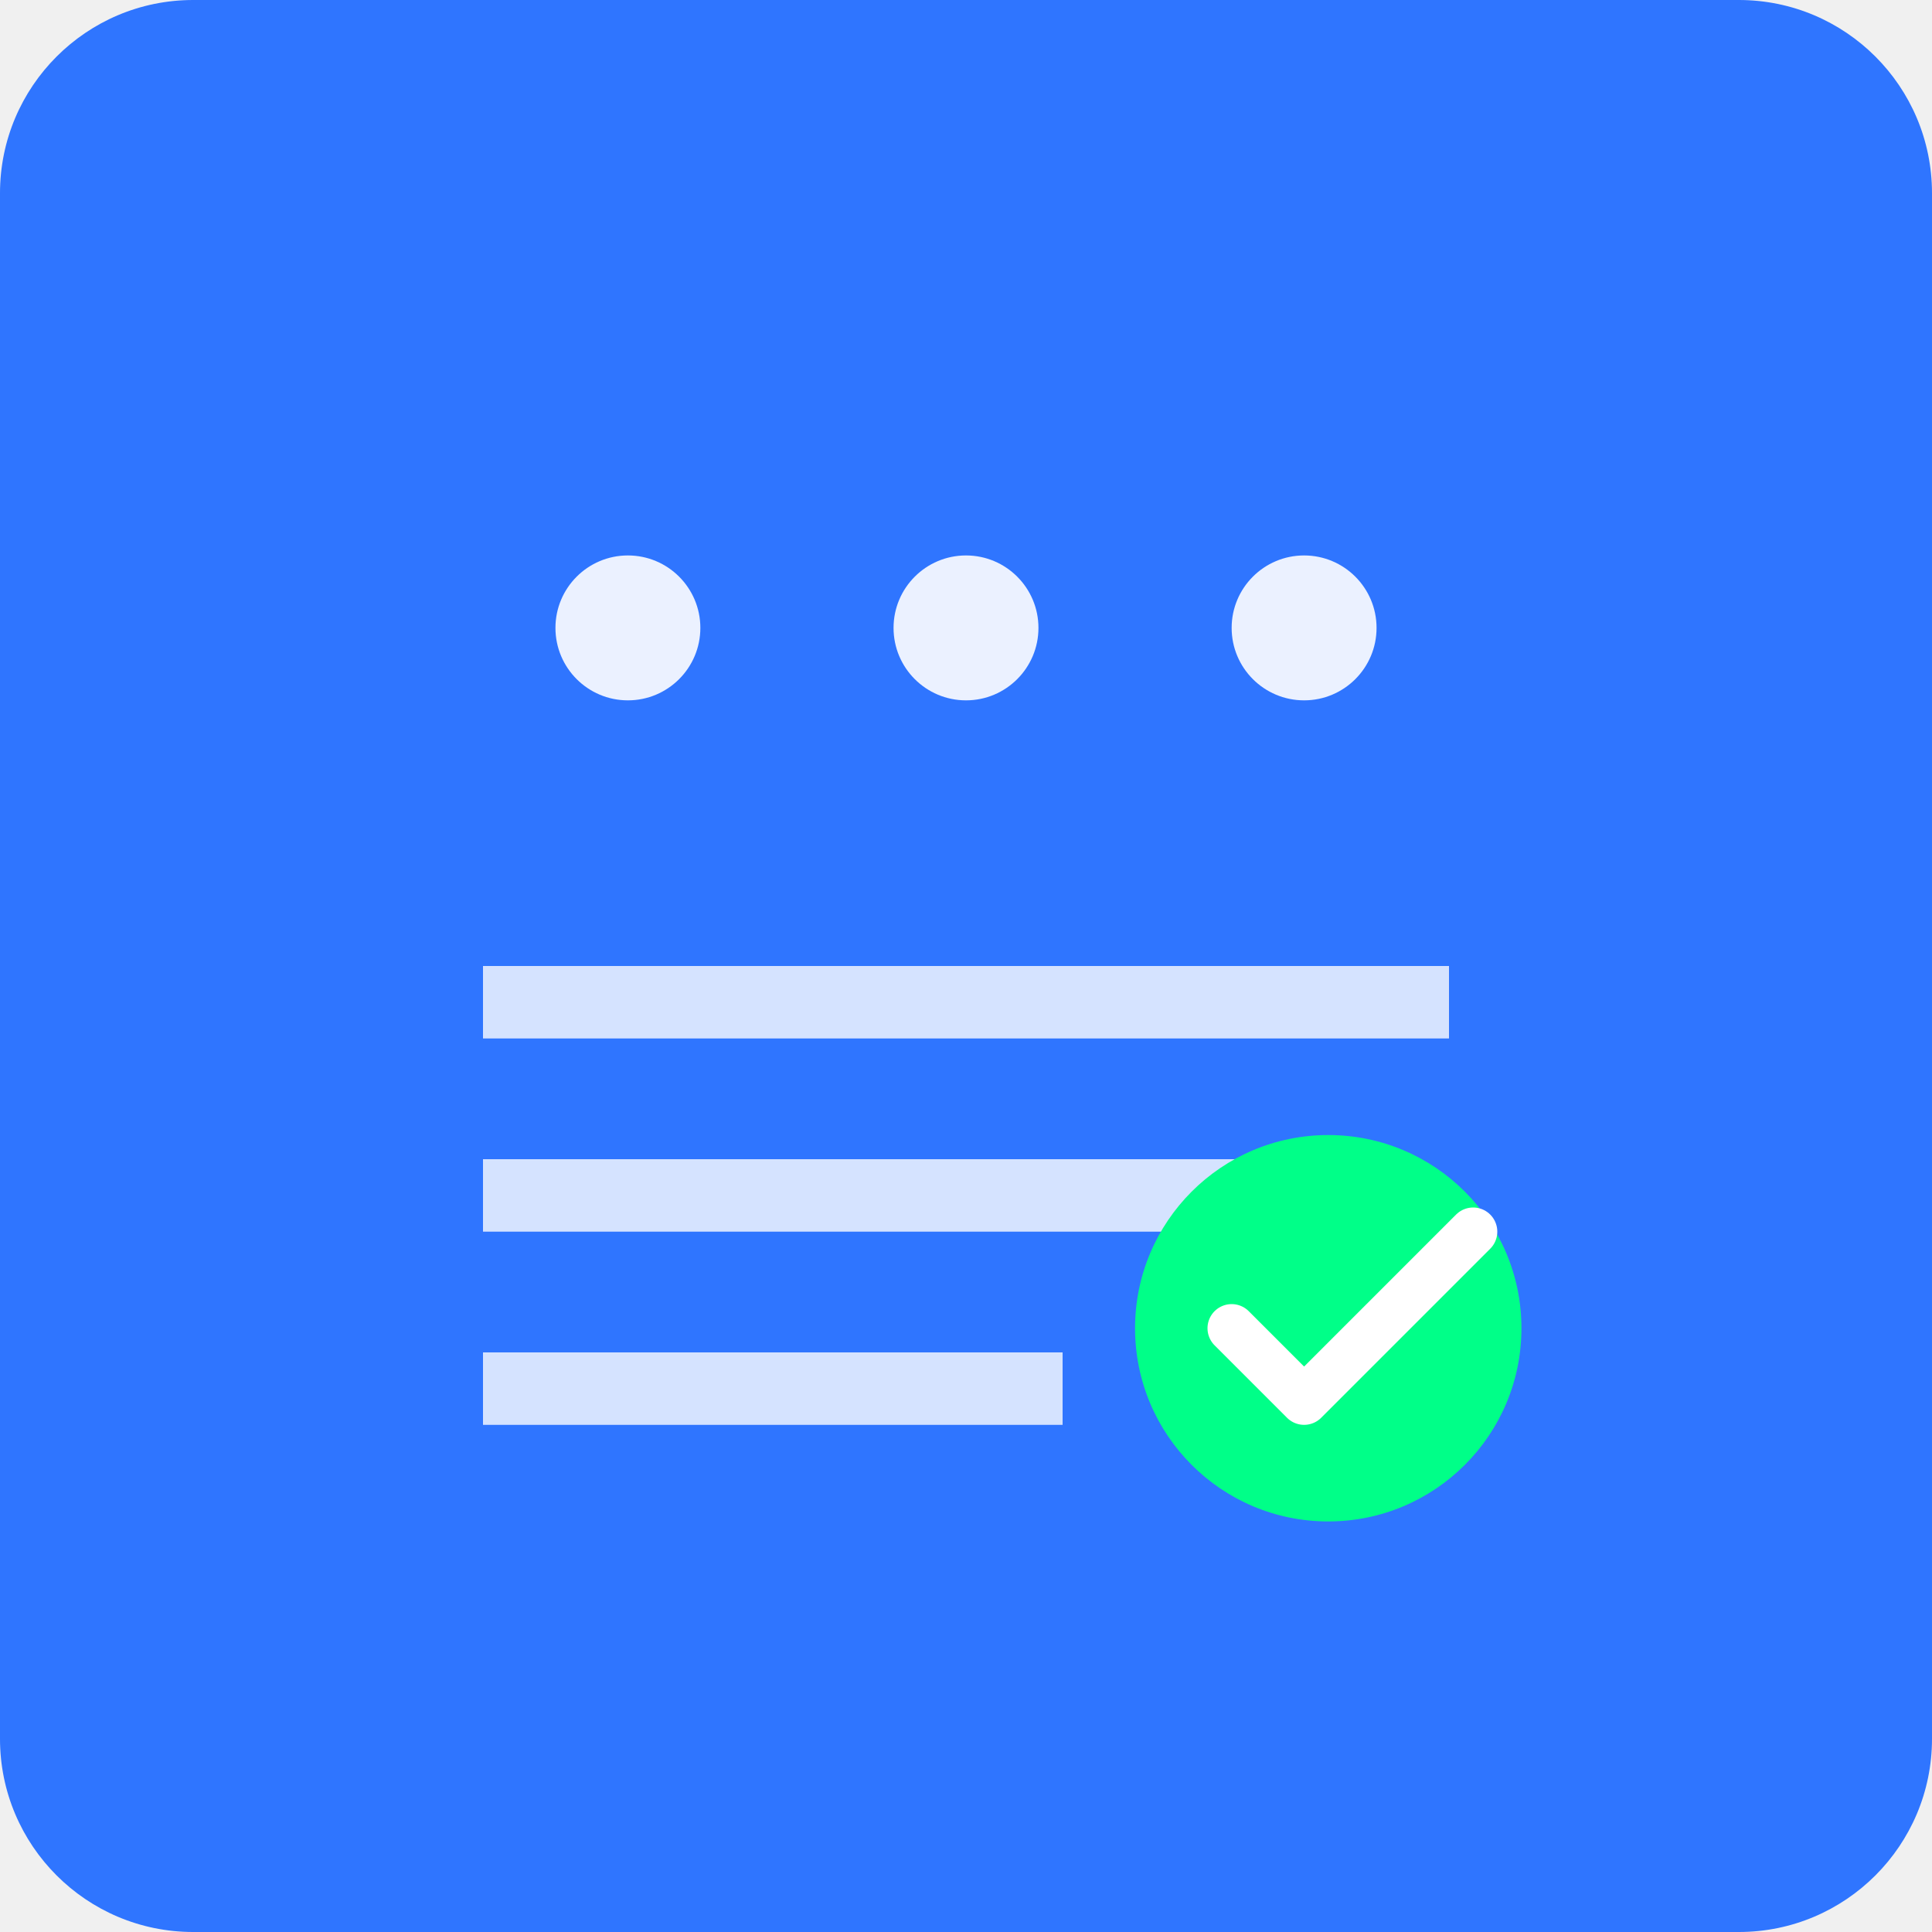
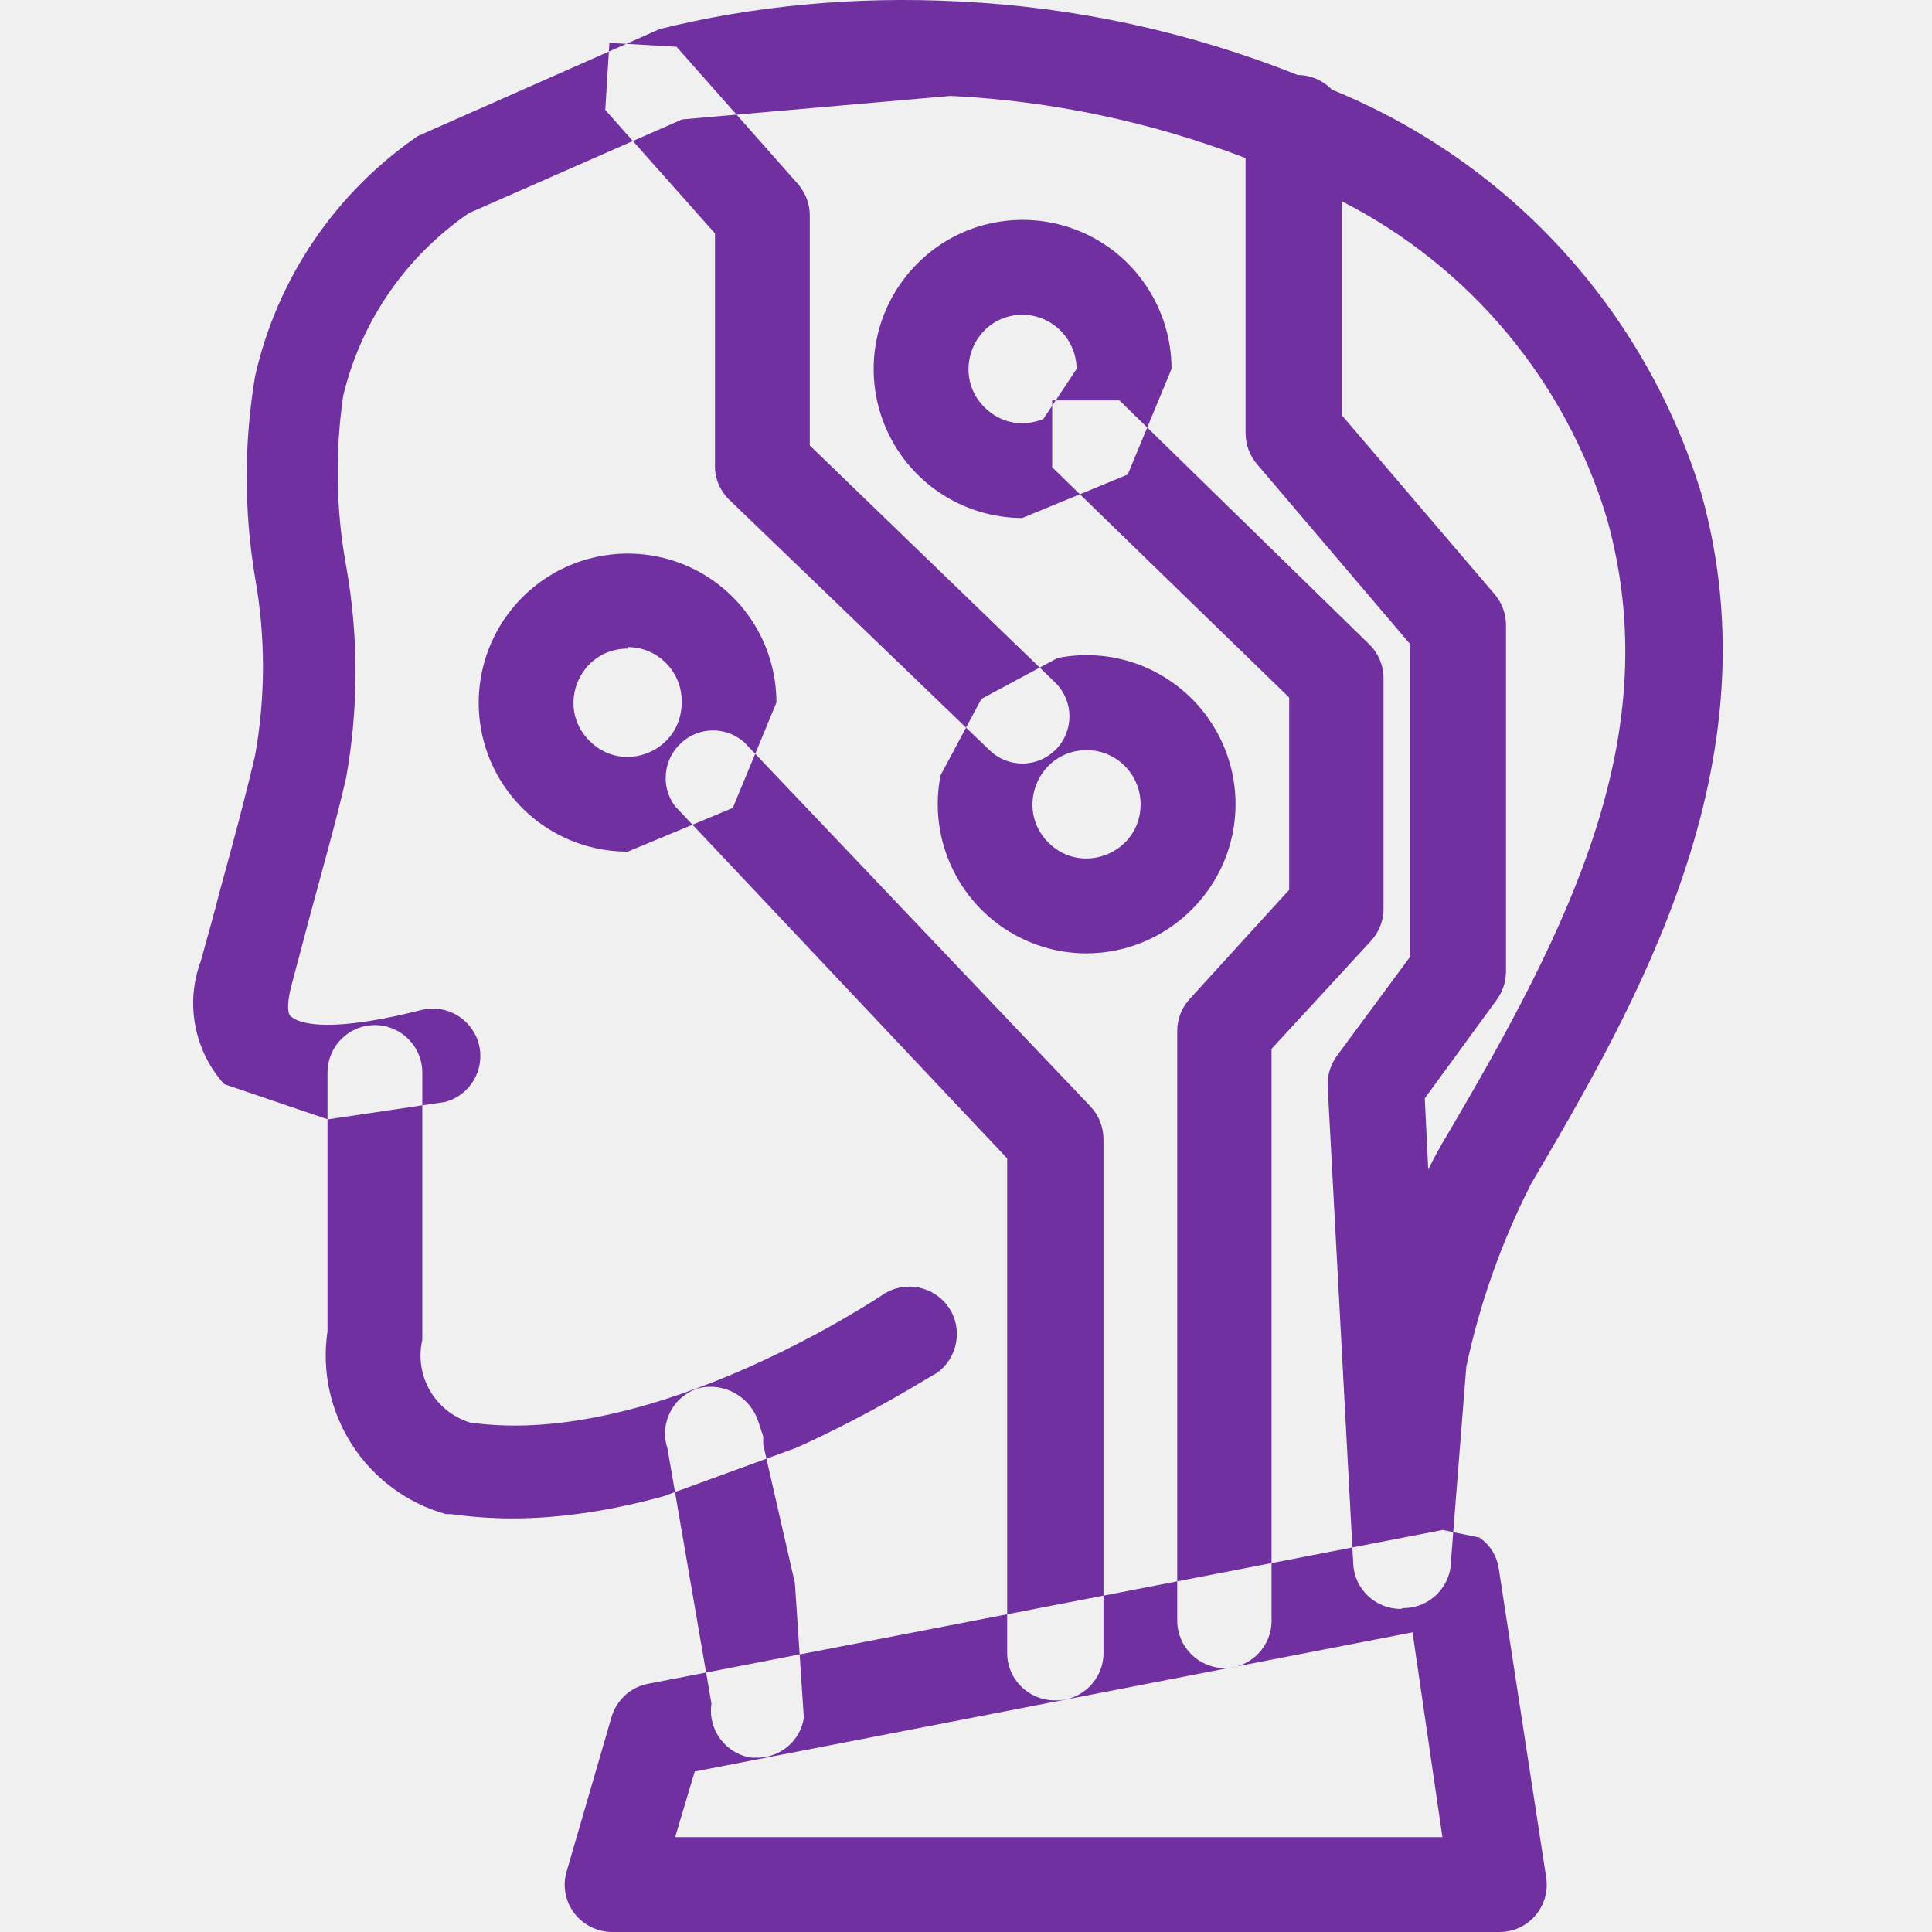
- <svg xmlns="http://www.w3.org/2000/svg" width="80" height="80" viewBox="0 0 80 80" fill="none">
-   <rect width="80" height="80" rx="8" fill="#2f75ff" />
-   <circle cx="26" cy="26" r="3" fill="white" opacity="0.9" />
-   <circle cx="40" cy="26" r="3" fill="white" opacity="0.9" />
-   <circle cx="54" cy="26" r="3" fill="white" opacity="0.9" />
-   <path d="M20 40h40v3H20v-3z" fill="white" opacity="0.8" />
-   <path d="M20 48h32v3H20v-3z" fill="white" opacity="0.8" />
-   <path d="M20 56h24v3H20v-3z" fill="white" opacity="0.8" />
-   <circle cx="55" cy="55" r="8" fill="#00ff88" />
-   <path d="M51 55l3 3 7-7" stroke="white" stroke-width="2" stroke-linecap="round" stroke-linejoin="round" />
+ <svg xmlns="http://www.w3.org/2000/svg" width="100%" height="100%" viewBox="0 0 80 80" version="1.1" xml:space="preserve" style="fill-rule:evenodd;clip-rule:evenodd;stroke-linejoin:round;stroke-miterlimit:2;">
+   <g transform="matrix(1.66667,0,0,1.66667,8.00005,-0.148572)">
+     <path d="M30.294,40.644L12.46,44.102L11.974,45.732L31.036,45.732L30.294,40.644ZM31.305,38.154L31.954,38.288C32.221,38.469 32.397,38.758 32.439,39.078L33.614,46.732C33.726,47.453 33.165,48.1 32.439,48.089L10.41,48.089C10.037,48.089 9.69,47.913 9.465,47.619C9.241,47.319 9.172,46.935 9.279,46.582L10.394,42.745C10.522,42.322 10.869,42.002 11.302,41.922L12.743,41.643L12.876,42.417C12.78,43.058 13.223,43.662 13.869,43.758L14.045,43.758C14.611,43.742 15.086,43.325 15.171,42.77L15.067,41.193L20.223,40.195L20.223,41.159C20.223,41.805 20.752,42.334 21.404,42.334C22.066,42.356 22.616,41.821 22.616,41.159L22.616,39.732L24.448,39.377L24.448,40.35C24.448,41.003 24.976,41.532 25.628,41.532C26.295,41.526 26.818,40.97 26.791,40.302L26.791,38.924L28.799,38.535L28.821,38.945C28.853,39.571 29.371,40.062 30.001,40.062L30.07,40.041C30.721,40.041 31.25,39.512 31.25,38.86L31.305,38.154ZM14.242,36.329L14.949,39.42L15.067,41.193L12.743,41.643L11.97,37.159L14.242,36.329ZM5.692,27.551L5.692,33.377C5.489,34.264 6.002,35.157 6.872,35.43C11.432,36.092 17.075,32.292 17.134,32.255C17.673,31.891 18.404,32.036 18.773,32.575C19.136,33.115 18.992,33.848 18.452,34.216C18.322,34.27 16.957,35.169 14.993,36.055L14.242,36.329L14.162,35.979L14.162,35.776L14.045,35.423C13.848,34.798 13.207,34.429 12.572,34.574C11.931,34.761 11.574,35.439 11.782,36.07L11.97,37.159L11.674,37.267C10.471,37.595 9.196,37.814 7.929,37.814C7.417,37.814 6.904,37.776 6.397,37.707L6.279,37.707C4.299,37.151 3.033,35.205 3.337,33.163L3.337,27.897L3.346,27.899L5.692,27.551ZM13.963,18.817L22.296,27.582C22.504,27.806 22.616,28.095 22.616,28.399L22.616,39.732L20.223,40.195L20.223,28.869L12.405,20.579L13.406,20.162L13.963,18.817ZM22.198,18.726C21.002,18.726 20.399,20.174 21.248,21.024C22.091,21.868 23.538,21.27 23.538,20.073C23.538,19.33 22.94,18.726 22.198,18.726ZM21.475,16.437C22.178,16.297 22.921,16.361 23.612,16.647C24.995,17.224 25.897,18.571 25.897,20.073C25.892,22.114 24.237,23.766 22.198,23.776C20.703,23.776 19.353,22.873 18.782,21.489C18.493,20.797 18.429,20.052 18.569,19.349L19.201,18.166L19.785,18.728C20.004,18.942 20.298,19.059 20.602,19.059C20.912,19.059 21.206,18.936 21.425,18.717C21.885,18.258 21.885,17.515 21.425,17.056L21.032,16.675L21.475,16.437ZM10.796,16.166L10.796,16.203C9.595,16.203 8.997,17.652 9.846,18.496C10.689,19.346 12.136,18.747 12.136,17.545C12.157,16.791 11.549,16.166 10.796,16.166ZM10.073,13.914C10.776,13.774 11.519,13.838 12.211,14.124C13.593,14.696 14.49,16.048 14.49,17.545L13.963,18.817L13.69,18.53C13.235,18.13 12.557,18.14 12.119,18.552C11.676,18.958 11.611,19.636 11.969,20.117L12.405,20.579L10.796,21.248C9.296,21.248 7.951,20.351 7.374,18.966C6.803,17.582 7.118,15.989 8.18,14.926C8.709,14.397 9.371,14.054 10.073,13.914ZM23.703,10.711L29.22,16.098C29.444,16.317 29.573,16.622 29.573,16.938L29.573,22.657C29.578,22.951 29.466,23.24 29.268,23.459L26.791,26.148L26.791,38.924L24.448,39.377L24.448,25.688C24.453,25.394 24.565,25.111 24.768,24.897L27.229,22.197L27.229,17.419L22.03,12.369L23.218,11.879L23.703,10.711ZM21.341,10.037L21.429,10.037L21.341,10.169L21.341,10.037ZM19.89,5.622C20.592,5.484 21.336,5.549 22.027,5.835C23.404,6.407 24.306,7.759 24.306,9.256L23.703,10.711L23.012,10.037L21.429,10.037L21.947,9.256C21.942,8.513 21.338,7.909 20.596,7.909C19.401,7.92 18.814,9.368 19.662,10.212C20.087,10.632 20.658,10.692 21.123,10.498L21.341,10.169L21.341,11.699L22.03,12.369L20.596,12.959C19.102,12.954 17.757,12.051 17.185,10.667C16.614,9.282 16.935,7.69 17.997,6.632C18.525,6.103 19.187,5.76 19.89,5.622ZM28.538,5.09L28.538,10.407L32.333,14.852C32.515,15.066 32.616,15.338 32.616,15.616L32.616,24.241C32.611,24.492 32.531,24.732 32.381,24.935L30.598,27.377L30.684,29.146C30.823,28.863 30.977,28.579 31.143,28.307C34.207,23.097 36.62,18.341 35.125,12.977C34.095,9.557 31.714,6.709 28.538,5.09ZM13.5,2.937L15.014,4.649C15.207,4.868 15.319,5.146 15.319,5.44L15.319,11.157L21.032,16.675L19.582,17.454L19.201,18.166L13.316,12.503C13.086,12.279 12.958,11.974 12.963,11.654L12.963,5.888L10.924,3.593L12.146,3.056L13.5,2.937ZM10.327,1.37L10.238,2.821L10.924,3.593L6.849,5.384C5.285,6.458 4.169,8.071 3.726,9.926C3.523,11.331 3.545,12.758 3.801,14.158C4.11,15.894 4.11,17.668 3.801,19.405C3.528,20.586 3.219,21.654 2.915,22.787C2.76,23.38 2.6,23.968 2.445,24.556C2.29,25.149 2.375,25.325 2.445,25.357C2.514,25.395 2.973,25.865 5.674,25.181C6.304,25.026 6.94,25.411 7.1,26.041C7.255,26.672 6.876,27.308 6.251,27.468L5.692,27.551L5.692,26.738C5.692,26.086 5.163,25.557 4.512,25.557C3.861,25.557 3.337,26.086 3.337,26.738L3.337,27.897L0.769,27.024C0.021,26.191 -0.203,25.005 0.192,23.957C0.358,23.354 0.523,22.776 0.678,22.162C0.982,21.067 1.276,19.971 1.537,18.86C1.799,17.401 1.799,15.899 1.537,14.441C1.26,12.784 1.26,11.096 1.537,9.439C2.082,7.013 3.528,4.881 5.578,3.471L10.327,1.37ZM10.34,1.154L10.76,1.179L10.327,1.37L10.34,1.154ZM19.041,0.126C21.924,0.265 24.764,0.885 27.443,1.953C27.764,1.953 28.068,2.087 28.292,2.317C32.702,4.112 36.075,7.794 37.469,12.352C39.353,19.084 35.819,25.101 33.241,29.498C32.504,30.944 31.963,32.475 31.629,34.049L31.305,38.154L31.046,38.1L28.799,38.535L28.185,27.067C28.175,26.8 28.26,26.533 28.42,26.314L30.225,23.872L30.225,16.081L26.429,11.619C26.248,11.411 26.152,11.144 26.146,10.866L26.146,4.016C23.803,3.118 21.326,2.594 18.817,2.472L13.5,2.937L12.007,1.251L10.76,1.179L11.587,0.812C13.89,0.237 16.434,-0.011 19.041,0.126Z" style="fill:rgb(112,48,160);" />
+   </g>
</svg>
